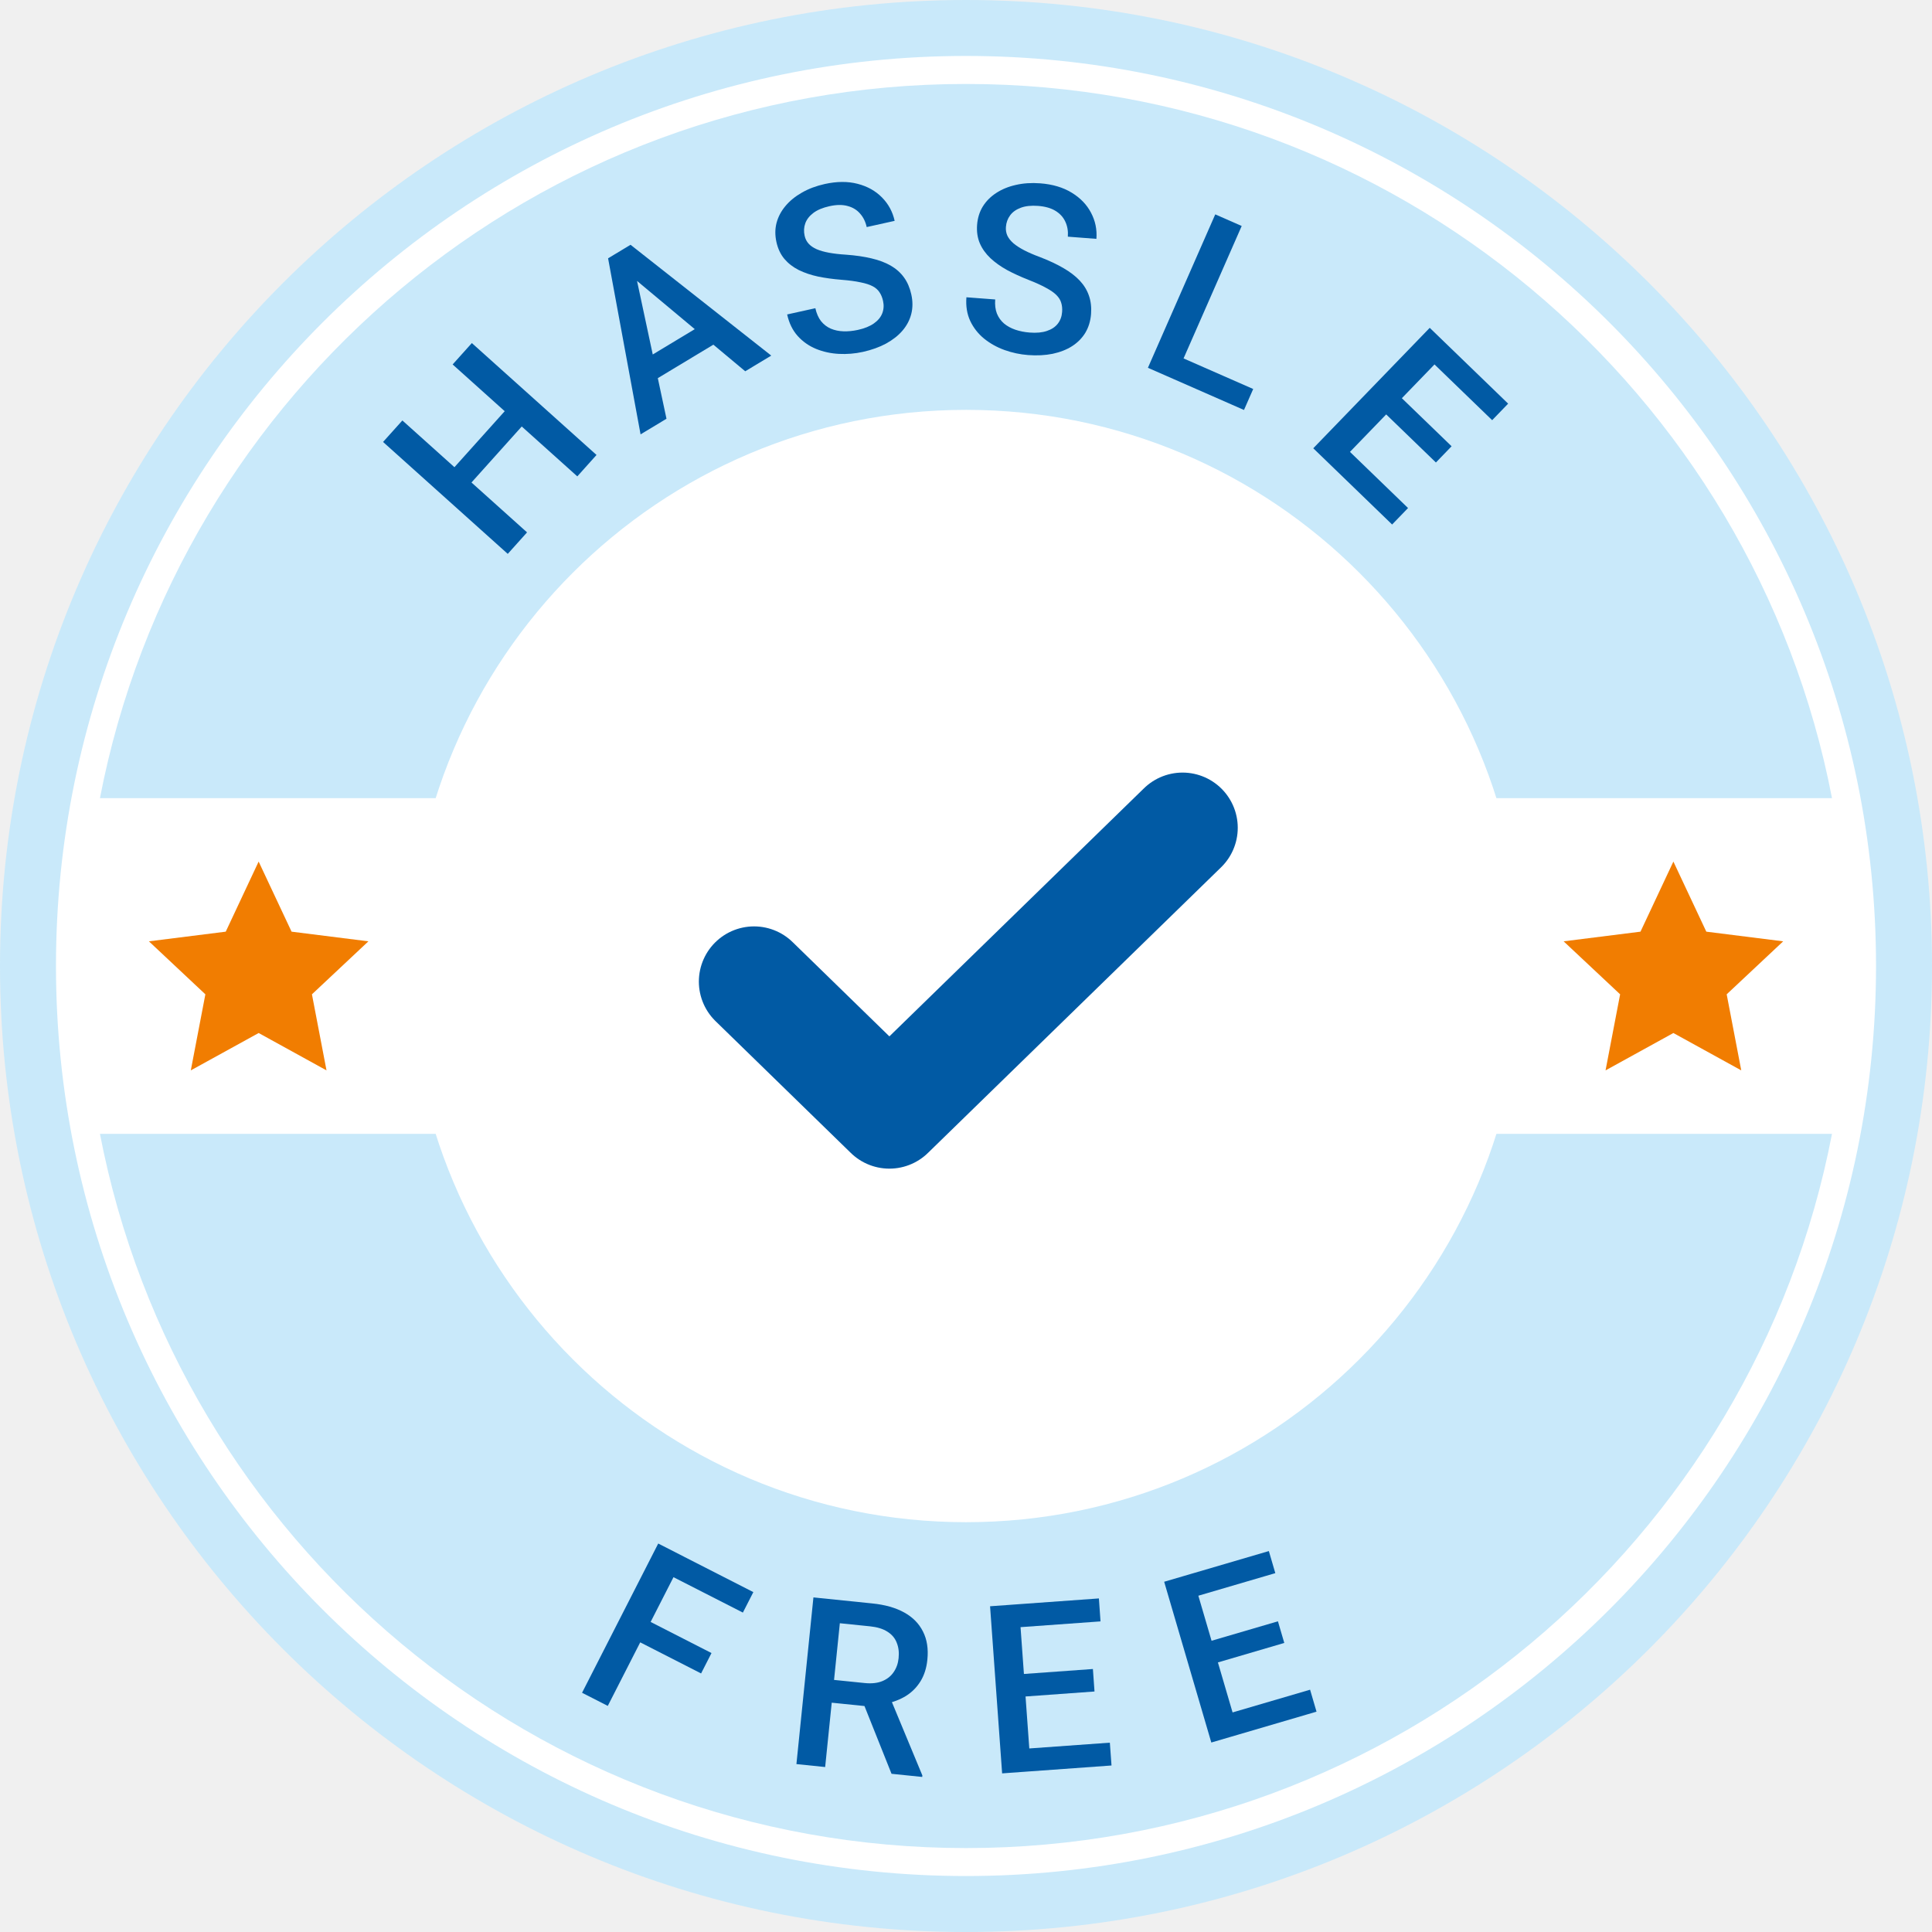
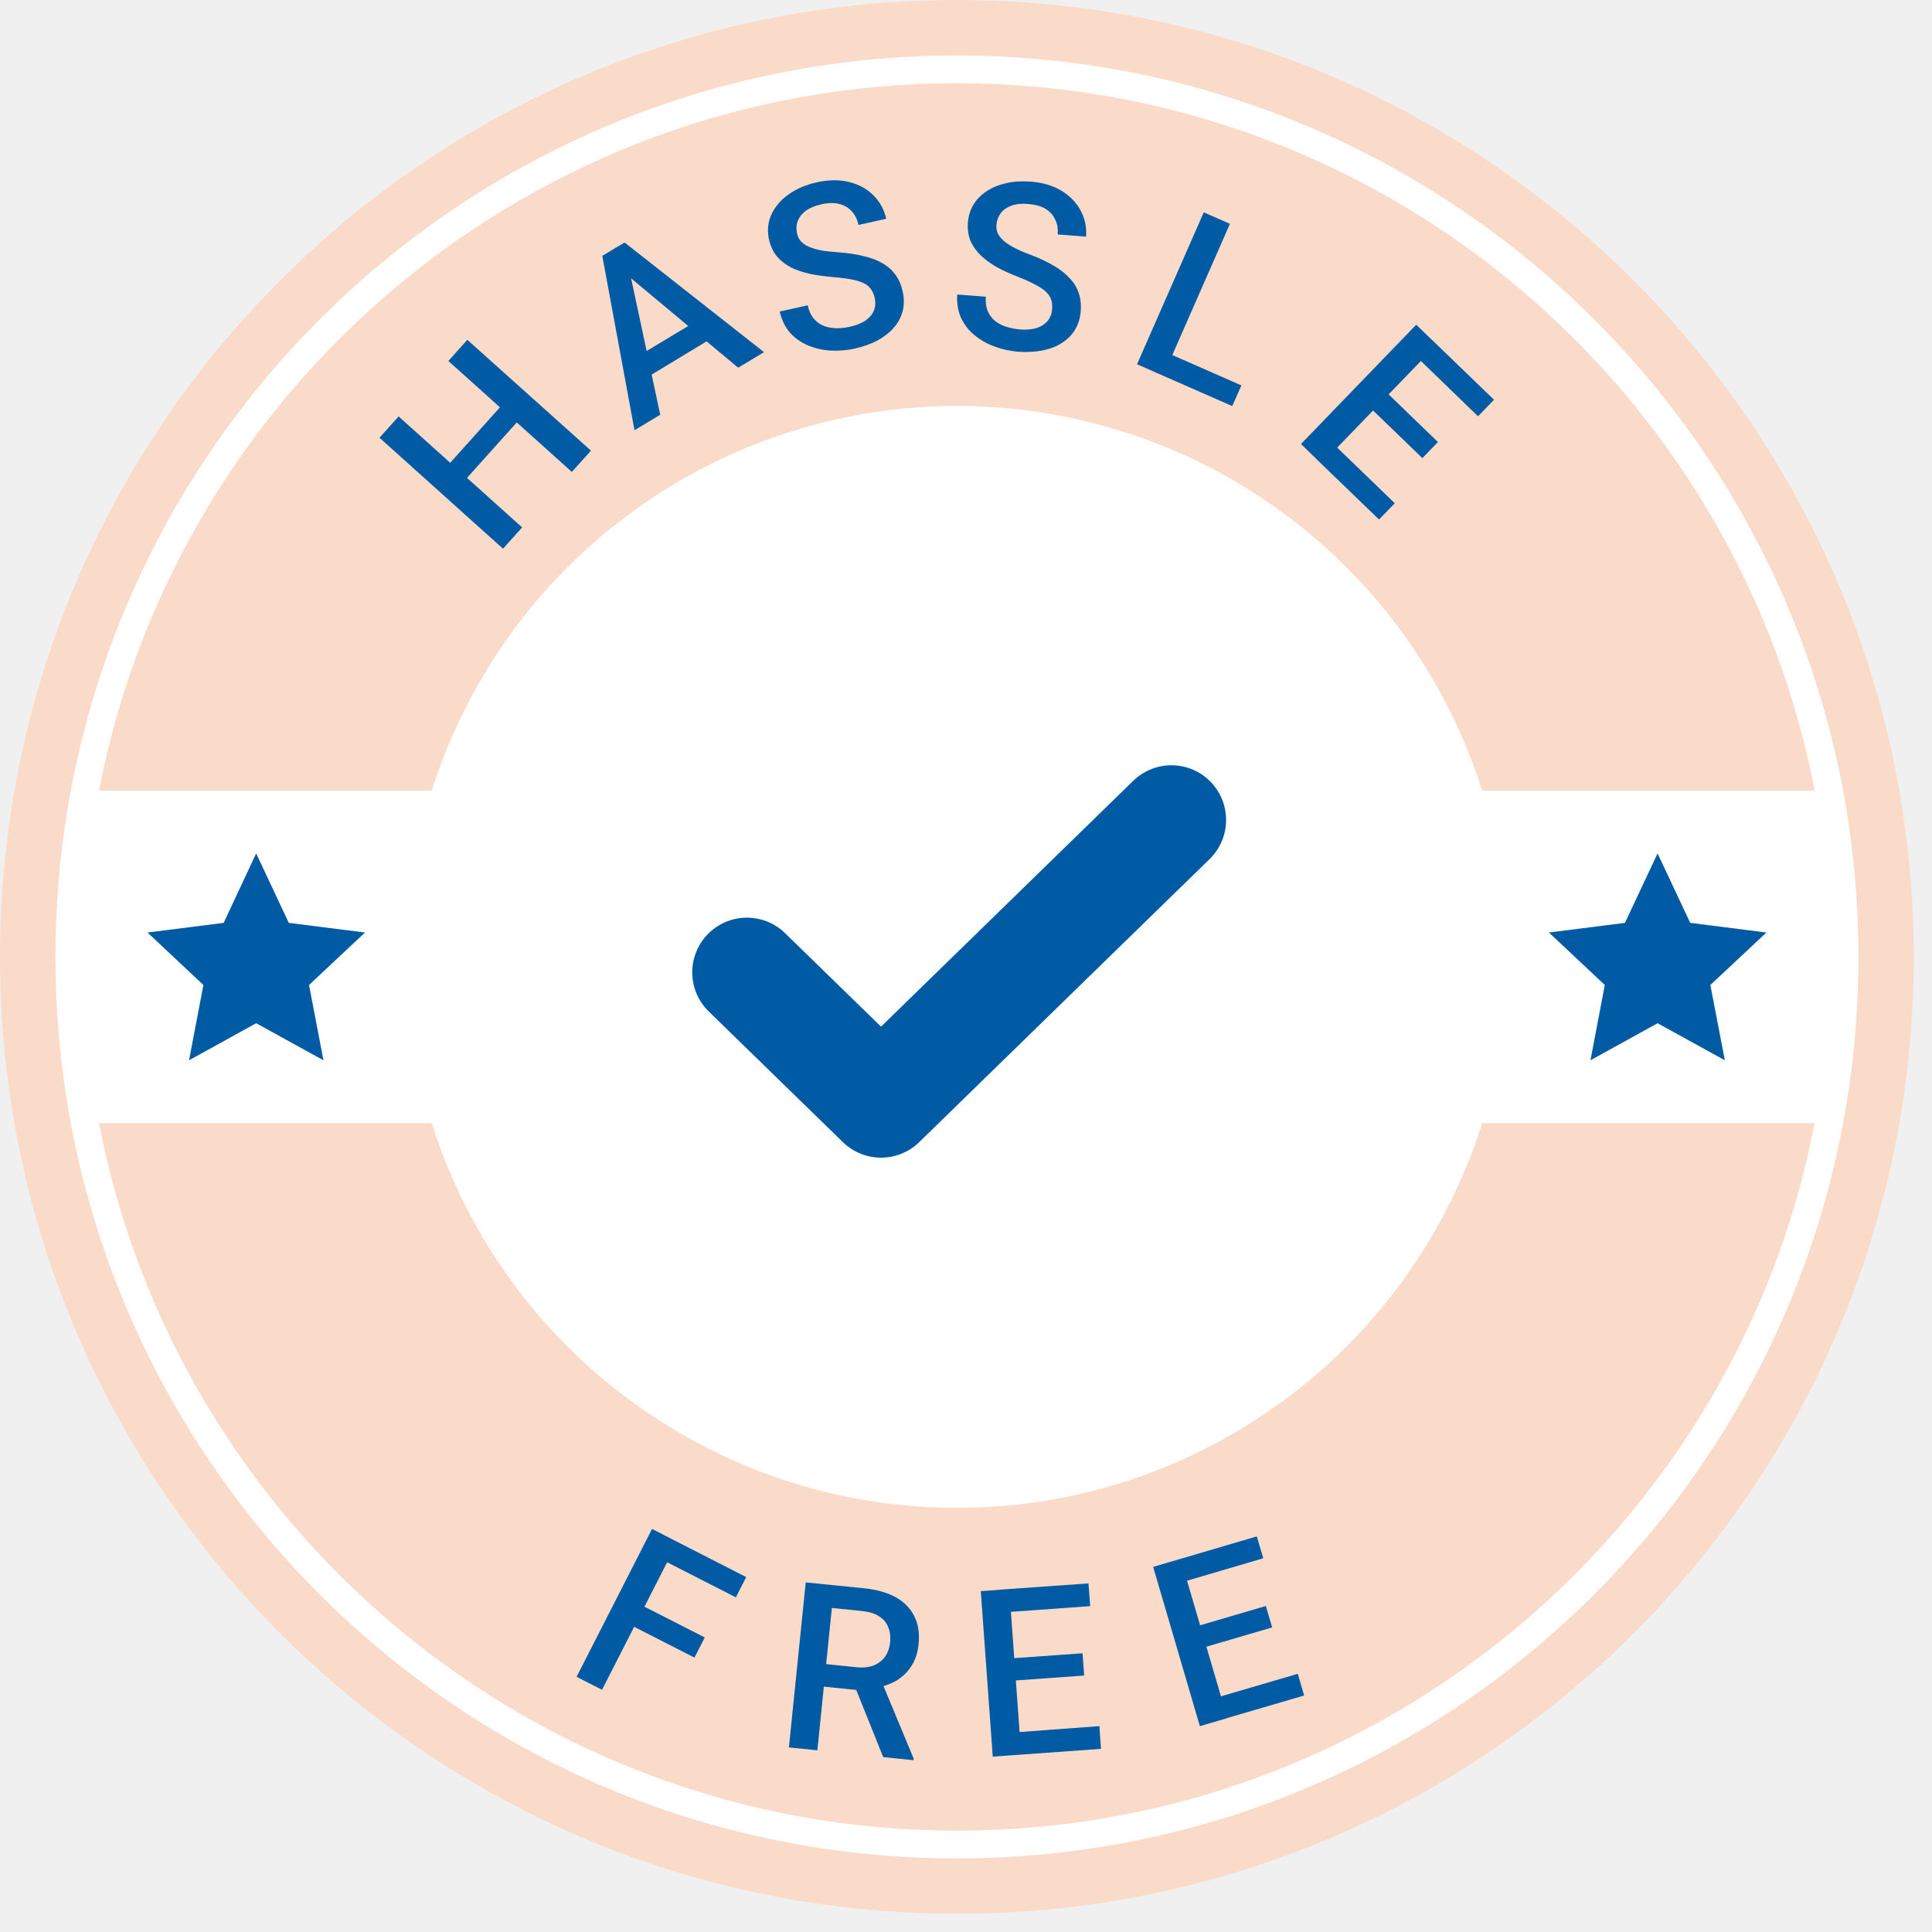
- <svg xmlns="http://www.w3.org/2000/svg" width="70" height="70" viewBox="0 0 70 70" fill="none">
-   <circle cx="34.852" cy="34.852" r="33.906" fill="white" />
-   <path fill-rule="evenodd" clip-rule="evenodd" d="M66.377 41.081C63.536 55.821 50.567 66.959 34.999 66.959C19.432 66.959 6.463 55.821 3.621 41.081H16.156C17.443 45.066 19.96 48.541 23.346 51.005C26.731 53.469 30.811 54.797 34.999 54.797C39.186 54.797 43.266 53.469 46.652 51.005C50.038 48.541 52.555 45.066 53.842 41.081H66.377ZM34.999 3.042C50.567 3.042 63.536 14.18 66.377 28.919H53.843C52.555 24.934 50.038 21.46 46.652 18.996C43.267 16.532 39.187 15.204 34.999 15.204C30.812 15.204 26.732 16.532 23.346 18.996C19.961 21.46 17.443 24.934 16.156 28.919H3.621C6.463 14.18 19.432 3.042 34.999 3.042Z" fill="#C9E9FA" />
-   <path d="M23.693 41.613V46.266H24.752C25.039 46.276 25.327 46.253 25.61 46.199C25.822 46.151 26.019 46.05 26.183 45.907C26.364 45.718 26.492 45.483 26.554 45.229C26.662 44.808 26.711 44.375 26.698 43.941C26.713 43.52 26.664 43.098 26.554 42.691C26.479 42.434 26.34 42.2 26.152 42.01C25.968 41.841 25.74 41.727 25.494 41.68C25.109 41.622 24.719 41.599 24.33 41.612L23.693 41.613ZM33.092 44.671L32.123 42.063L31.175 44.671H33.092ZM35.704 47.45H34.16L33.547 45.854H30.738L30.159 47.45H28.653L31.39 40.424H32.891L35.704 47.45ZM37.399 47.45V44.492L34.826 40.424H36.49L38.144 43.203L39.764 40.424H41.398L38.815 44.502V47.45L37.399 47.45ZM41.743 45.165L43.125 45.029C43.168 45.419 43.347 45.781 43.63 46.052C43.922 46.281 44.287 46.397 44.658 46.377C45.114 46.377 45.46 46.281 45.69 46.086C45.796 46.007 45.883 45.905 45.943 45.788C46.003 45.67 46.036 45.541 46.038 45.408C46.042 45.254 45.99 45.103 45.891 44.985C45.751 44.84 45.574 44.735 45.38 44.681C45.215 44.622 44.836 44.52 44.245 44.373C43.484 44.185 42.951 43.953 42.645 43.678C42.303 43.386 42.079 42.979 42.015 42.534C41.952 42.088 42.054 41.635 42.301 41.26C42.516 40.94 42.821 40.692 43.178 40.548C43.618 40.375 44.088 40.292 44.56 40.303C45.444 40.303 46.107 40.497 46.553 40.883C46.774 41.076 46.951 41.314 47.072 41.581C47.193 41.849 47.256 42.139 47.255 42.432L45.837 42.494C45.808 42.195 45.669 41.917 45.446 41.716C45.181 41.538 44.865 41.455 44.547 41.478C44.206 41.458 43.867 41.547 43.579 41.732C43.508 41.78 43.45 41.845 43.41 41.921C43.371 41.997 43.351 42.081 43.353 42.167C43.353 42.25 43.373 42.331 43.409 42.405C43.446 42.479 43.499 42.544 43.564 42.594C43.742 42.744 44.177 42.901 44.868 43.064C45.396 43.172 45.91 43.342 46.399 43.569C46.718 43.733 46.987 43.98 47.176 44.284C47.372 44.624 47.469 45.012 47.456 45.404C47.457 45.805 47.34 46.198 47.121 46.534C46.894 46.888 46.562 47.162 46.172 47.318C45.684 47.503 45.164 47.59 44.642 47.574C43.754 47.574 43.072 47.369 42.595 46.959C42.119 46.549 41.835 45.952 41.743 45.166V45.165ZM22.274 40.424H24.867C25.317 40.409 25.766 40.454 26.204 40.558C26.609 40.674 26.975 40.898 27.263 41.205C27.567 41.531 27.796 41.919 27.935 42.342C28.1 42.88 28.177 43.441 28.164 44.004C28.174 44.511 28.101 45.016 27.948 45.499C27.8 45.967 27.542 46.392 27.196 46.739C26.913 47.002 26.571 47.194 26.2 47.3C25.791 47.412 25.368 47.462 24.944 47.449H22.275L22.274 40.424Z" fill="#015AA4" />
-   <path fill-rule="evenodd" clip-rule="evenodd" d="M60.63 31.216L61.823 33.756L64.608 34.106L62.561 36.026L63.089 38.782L60.63 37.428L58.172 38.782L58.7 36.026L56.653 34.106L59.438 33.756L60.63 31.216Z" fill="#F17D01" />
-   <path fill-rule="evenodd" clip-rule="evenodd" d="M9.371 31.216L10.564 33.756L13.348 34.106L11.302 36.026L11.83 38.782L9.372 37.428L6.913 38.782L7.441 36.026L5.395 34.106L8.179 33.756L9.371 31.216Z" fill="#F17D01" />
-   <path fill-rule="evenodd" clip-rule="evenodd" d="M35 2.027C53.207 2.027 67.972 16.793 67.972 34.999C67.972 53.206 53.207 67.972 35 67.972C16.793 67.972 2.028 53.207 2.028 34.999C2.028 16.792 16.793 2.027 35 2.027ZM35 0C54.326 0 70 15.672 70 35C70 54.328 54.327 70 35 70C15.673 70 0 54.328 0 35C0 15.672 15.674 0 35 0Z" fill="#C9E9FA" />
-   <path d="M40.822 24.124V25.847L34.562 40.312H31.183L37.442 26.625H29.382V24.124H40.822Z" fill="#015AA4" />
-   <circle cx="35.002" cy="35.001" r="20.151" fill="white" />
-   <path d="M27.321 35.565L32.224 40.342L42.846 29.992" stroke="#015AA4" stroke-width="4" stroke-linecap="round" stroke-linejoin="round" />
-   <path d="M18.445 14.722L19.062 15.276L16.91 17.674L16.292 17.12L18.445 14.722ZM14.579 15.234L19.096 19.289L18.397 20.068L13.879 16.013L14.579 15.234ZM17.096 12.43L21.613 16.484L20.917 17.26L16.4 13.205L17.096 12.43Z" fill="#015AA4" />
-   <path d="M22.985 9.729L24.148 15.172L23.209 15.738L22.032 9.359L22.632 8.998L22.985 9.729ZM27.001 13.452L22.728 9.884L22.243 9.232L22.846 8.869L27.944 12.884L27.001 13.452ZM25.764 11.569L26.192 12.28L23.364 13.984L22.936 13.274L25.764 11.569Z" fill="#015AA4" />
-   <path d="M31.994 10.901C31.967 10.779 31.924 10.675 31.865 10.588C31.809 10.501 31.726 10.428 31.616 10.37C31.506 10.312 31.359 10.265 31.175 10.229C30.992 10.189 30.764 10.159 30.488 10.137C30.187 10.113 29.905 10.074 29.643 10.021C29.383 9.965 29.149 9.886 28.941 9.784C28.733 9.679 28.56 9.545 28.421 9.382C28.282 9.217 28.185 9.012 28.131 8.768C28.078 8.526 28.079 8.295 28.136 8.075C28.195 7.854 28.302 7.651 28.458 7.465C28.615 7.277 28.814 7.115 29.054 6.979C29.294 6.84 29.57 6.737 29.882 6.667C30.322 6.57 30.718 6.568 31.072 6.66C31.428 6.752 31.722 6.916 31.954 7.152C32.188 7.388 32.342 7.671 32.415 8.002L31.402 8.227C31.359 8.031 31.278 7.868 31.161 7.738C31.046 7.604 30.895 7.512 30.707 7.463C30.523 7.412 30.303 7.415 30.048 7.472C29.806 7.526 29.613 7.607 29.47 7.715C29.326 7.824 29.228 7.95 29.177 8.092C29.126 8.234 29.118 8.384 29.153 8.541C29.177 8.653 29.226 8.749 29.298 8.829C29.369 8.908 29.466 8.974 29.59 9.03C29.712 9.082 29.861 9.125 30.037 9.157C30.212 9.189 30.415 9.213 30.645 9.227C30.995 9.252 31.306 9.297 31.576 9.362C31.847 9.425 32.08 9.513 32.276 9.626C32.471 9.739 32.631 9.882 32.755 10.054C32.877 10.223 32.965 10.427 33.018 10.666C33.074 10.915 33.073 11.152 33.017 11.375C32.961 11.595 32.855 11.797 32.699 11.979C32.545 12.159 32.346 12.315 32.102 12.449C31.861 12.579 31.581 12.679 31.264 12.75C30.979 12.813 30.689 12.837 30.396 12.822C30.105 12.807 29.83 12.747 29.57 12.642C29.31 12.535 29.088 12.379 28.903 12.175C28.718 11.969 28.59 11.708 28.52 11.393L29.542 11.167C29.585 11.359 29.654 11.516 29.749 11.638C29.847 11.758 29.965 11.849 30.104 11.909C30.242 11.967 30.394 11.999 30.56 12.004C30.73 12.01 30.905 11.992 31.087 11.952C31.326 11.899 31.518 11.821 31.663 11.718C31.81 11.614 31.912 11.492 31.966 11.351C32.02 11.211 32.03 11.061 31.994 10.901Z" fill="#015AA4" />
-   <path d="M38.482 11.306C38.492 11.181 38.481 11.069 38.449 10.969C38.421 10.87 38.362 10.776 38.274 10.688C38.186 10.601 38.059 10.513 37.893 10.425C37.73 10.335 37.519 10.239 37.262 10.139C36.981 10.028 36.722 9.91 36.486 9.783C36.254 9.654 36.053 9.511 35.884 9.353C35.715 9.192 35.587 9.014 35.502 8.818C35.417 8.619 35.383 8.395 35.402 8.146C35.421 7.899 35.489 7.678 35.607 7.484C35.728 7.289 35.89 7.126 36.092 6.994C36.297 6.859 36.535 6.761 36.804 6.701C37.074 6.638 37.368 6.618 37.687 6.642C38.136 6.676 38.516 6.789 38.828 6.98C39.142 7.171 39.376 7.413 39.529 7.706C39.685 8 39.751 8.315 39.725 8.654L38.69 8.575C38.705 8.375 38.675 8.196 38.601 8.037C38.529 7.876 38.411 7.744 38.246 7.642C38.084 7.541 37.872 7.48 37.612 7.46C37.365 7.442 37.157 7.463 36.988 7.526C36.819 7.588 36.689 7.68 36.599 7.802C36.509 7.923 36.458 8.064 36.446 8.225C36.437 8.338 36.456 8.444 36.501 8.543C36.547 8.638 36.621 8.73 36.723 8.819C36.825 8.904 36.955 8.988 37.113 9.07C37.272 9.152 37.459 9.233 37.676 9.313C38.004 9.439 38.288 9.572 38.528 9.712C38.768 9.851 38.966 10.002 39.121 10.167C39.275 10.332 39.387 10.515 39.455 10.715C39.524 10.913 39.549 11.134 39.531 11.377C39.511 11.632 39.442 11.859 39.324 12.056C39.206 12.25 39.046 12.412 38.844 12.542C38.645 12.669 38.409 12.761 38.138 12.819C37.868 12.873 37.572 12.889 37.248 12.864C36.957 12.842 36.673 12.781 36.396 12.682C36.122 12.583 35.876 12.446 35.658 12.271C35.44 12.093 35.272 11.879 35.154 11.63C35.037 11.379 34.99 11.093 35.015 10.771L36.058 10.85C36.043 11.047 36.064 11.217 36.12 11.361C36.179 11.505 36.266 11.626 36.381 11.724C36.496 11.819 36.633 11.893 36.79 11.947C36.951 12.001 37.124 12.035 37.309 12.049C37.553 12.068 37.76 12.049 37.928 11.992C38.1 11.935 38.232 11.848 38.325 11.729C38.417 11.611 38.47 11.47 38.482 11.306Z" fill="#015AA4" />
-   <path d="M45.406 14.094L45.072 14.854L42.282 13.629L42.615 12.869L45.406 14.094ZM44.989 8.188L42.549 13.746L41.591 13.326L44.031 7.767L44.989 8.188Z" fill="#015AA4" />
-   <path d="M51.016 18.407L50.439 19.004L48.122 16.764L48.699 16.167L51.016 18.407ZM52.554 12.605L48.335 16.969L47.582 16.242L51.802 11.878L52.554 12.605ZM52.594 16.169L52.026 16.757L50.011 14.809L50.579 14.222L52.594 16.169ZM54.643 14.625L54.064 15.224L51.762 12.999L52.341 12.399L54.643 14.625Z" fill="#015AA4" />
-   <path d="M24.781 56.401L22.021 61.808L21.089 61.332L23.849 55.925L24.781 56.401ZM25.779 59.893L25.402 60.632L22.958 59.384L23.336 58.645L25.779 59.893ZM27.295 57.685L26.916 58.427L24.164 57.023L24.543 56.28L27.295 57.685Z" fill="#015AA4" />
-   <path d="M29.472 57.877L31.608 58.096C32.067 58.142 32.452 58.252 32.761 58.423C33.07 58.594 33.297 58.824 33.441 59.113C33.587 59.399 33.641 59.739 33.6 60.135C33.57 60.436 33.487 60.696 33.353 60.914C33.219 61.132 33.043 61.31 32.825 61.447C32.607 61.581 32.355 61.677 32.067 61.734L31.736 61.855L29.815 61.659L29.891 60.833L31.331 60.98C31.579 61.005 31.791 60.982 31.966 60.911C32.141 60.839 32.278 60.732 32.376 60.588C32.478 60.442 32.539 60.272 32.558 60.078C32.58 59.868 32.557 59.682 32.49 59.518C32.426 59.352 32.314 59.22 32.153 59.119C31.994 59.016 31.784 58.952 31.524 58.925L30.429 58.813L29.897 64.023L28.856 63.916L29.472 57.877ZM32.302 64.268L31.161 61.411L32.252 61.518L33.419 64.328L33.414 64.382L32.302 64.268Z" fill="#015AA4" />
-   <path d="M40.212 63.14L40.272 63.967L37.057 64.199L36.998 63.371L40.212 63.14ZM36.916 58.123L37.353 64.177L36.309 64.253L35.872 58.198L36.916 58.123ZM39.598 60.471L39.656 61.286L36.862 61.488L36.803 60.672L39.598 60.471ZM39.815 57.914L39.874 58.746L36.681 58.976L36.621 58.144L39.815 57.914Z" fill="#015AA4" />
-   <path d="M47.467 61.221L47.7 62.017L44.608 62.924L44.374 62.128L47.467 61.221ZM43.184 57.016L44.892 62.841L43.888 63.135L42.18 57.31L43.184 57.016ZM46.302 58.743L46.532 59.527L43.843 60.316L43.613 59.531L46.302 58.743ZM45.973 56.198L46.207 56.998L43.135 57.899L42.9 57.099L45.973 56.198Z" fill="#015AA4" />
+ <svg xmlns="http://www.w3.org/2000/svg" width="70" zoomAndPan="magnify" viewBox="0 0 52.5 52.5" height="70" preserveAspectRatio="xMidYMid meet" version="1.2">
+   <defs>
+     <clipPath id="5c9f1ee662">
+       <path d="M 0 0 L 52.004 0 L 52.004 52.004 L 0 52.004 Z M 0 0 " />
+     </clipPath>
+   </defs>
+   <g id="3f15b7397b">
+     <path style=" stroke:none;fill-rule:nonzero;fill:#ffffff;fill-opacity:1;" d="M 51.082 25.891 C 51.082 26.719 51.043 27.539 50.961 28.363 C 50.879 29.184 50.758 29.996 50.598 30.809 C 50.438 31.617 50.238 32.414 49.996 33.203 C 49.758 33.992 49.48 34.77 49.164 35.531 C 48.848 36.293 48.496 37.039 48.109 37.766 C 47.719 38.496 47.297 39.199 46.836 39.887 C 46.379 40.574 45.887 41.234 45.363 41.871 C 44.84 42.512 44.289 43.121 43.703 43.703 C 43.121 44.289 42.512 44.84 41.871 45.363 C 41.234 45.887 40.574 46.379 39.887 46.836 C 39.199 47.297 38.496 47.719 37.766 48.109 C 37.039 48.496 36.293 48.848 35.531 49.164 C 34.77 49.48 33.992 49.758 33.203 49.996 C 32.414 50.238 31.617 50.438 30.809 50.598 C 29.996 50.758 29.184 50.879 28.363 50.961 C 27.539 51.043 26.719 51.082 25.891 51.082 C 25.066 51.082 24.246 51.043 23.422 50.961 C 22.602 50.879 21.789 50.758 20.977 50.598 C 20.168 50.438 19.371 50.238 18.582 49.996 C 17.789 49.758 17.016 49.48 16.254 49.164 C 15.492 48.848 14.746 48.496 14.02 48.109 C 13.289 47.719 12.582 47.297 11.898 46.836 C 11.211 46.379 10.551 45.887 9.914 45.363 C 9.273 44.84 8.664 44.289 8.082 43.703 C 7.496 43.121 6.945 42.512 6.422 41.871 C 5.898 41.234 5.406 40.574 4.949 39.887 C 4.488 39.199 4.066 38.496 3.676 37.766 C 3.289 37.039 2.938 36.293 2.621 35.531 C 2.305 34.77 2.027 33.992 1.789 33.203 C 1.547 32.414 1.348 31.617 1.188 30.809 C 1.027 29.996 0.906 29.184 0.824 28.363 C 0.742 27.539 0.703 26.719 0.703 25.891 C 0.703 25.066 0.742 24.246 0.824 23.422 C 0.906 22.602 1.027 21.789 1.188 20.977 C 1.348 20.168 1.547 19.371 1.789 18.582 C 2.027 17.789 2.305 17.016 2.621 16.254 C 2.938 15.492 3.289 14.746 3.676 14.02 C 4.066 13.289 4.488 12.582 4.949 11.898 C 5.406 11.211 5.898 10.551 6.422 9.914 C 6.945 9.273 7.496 8.664 8.082 8.082 C 8.664 7.496 9.273 6.945 9.914 6.422 C 10.551 5.898 11.211 5.406 11.898 4.949 C 12.582 4.488 13.289 4.066 14.02 3.676 C 14.746 3.289 15.492 2.938 16.254 2.621 C 17.016 2.305 17.789 2.027 18.582 1.789 C 19.371 1.547 20.168 1.348 20.977 1.188 C 21.789 1.027 22.602 0.906 23.422 0.824 C 24.246 0.742 25.066 0.703 25.891 0.703 C 26.719 0.703 27.539 0.742 28.363 0.824 C 29.184 0.906 29.996 1.027 30.809 1.188 C 31.617 1.348 32.414 1.547 33.203 1.789 C 33.992 2.027 34.77 2.305 35.531 2.621 C 36.293 2.938 37.039 3.289 37.766 3.676 C 38.496 4.066 39.199 4.488 39.887 4.949 C 40.574 5.406 41.234 5.898 41.871 6.422 C 42.512 6.945 43.121 7.496 43.703 8.082 C 44.289 8.664 44.84 9.273 45.363 9.914 C 45.887 10.551 46.379 11.211 46.836 11.898 C 47.297 12.582 47.719 13.289 48.109 14.02 C 48.496 14.746 48.848 15.492 49.164 16.254 C 49.48 17.016 49.758 17.789 49.996 18.582 C 50.238 19.371 50.438 20.168 50.598 20.977 C 50.758 21.789 50.879 22.602 50.961 23.422 C 51.043 24.246 51.082 25.066 51.082 25.891 Z M 51.082 25.891 " />
+     <path style=" stroke:none;fill-rule:evenodd;fill:#fadbc9;fill-opacity:1;" d="M 49.312 30.52 C 47.203 41.473 37.566 49.746 26.004 49.746 C 14.438 49.746 4.801 41.473 2.691 30.52 L 12.004 30.52 C 12.957 33.48 14.828 36.062 17.344 37.895 C 19.859 39.723 22.891 40.711 26 40.711 C 29.113 40.711 32.145 39.723 34.66 37.895 C 37.176 36.062 39.043 33.48 40 30.52 Z M 26 2.262 C 37.566 2.262 47.203 10.535 49.312 21.484 L 40 21.484 C 39.043 18.523 37.176 15.945 34.66 14.113 C 32.145 12.281 29.113 11.297 26 11.297 C 22.891 11.297 19.859 12.281 17.344 14.113 C 14.828 15.945 12.961 18.523 12.004 21.484 L 2.691 21.484 C 4.801 10.535 14.438 2.262 26 2.262 Z M 26 2.262 " />
+     <path style=" stroke:none;fill-rule:nonzero;fill:#015aa4;fill-opacity:1;" d="M 17.602 30.914 L 17.602 34.371 L 18.387 34.371 C 18.602 34.379 18.816 34.363 19.027 34.32 C 19.184 34.285 19.332 34.211 19.453 34.105 C 19.586 33.965 19.684 33.789 19.727 33.602 C 19.809 33.289 19.844 32.969 19.836 32.645 C 19.844 32.332 19.809 32.02 19.727 31.715 C 19.672 31.527 19.57 31.352 19.43 31.211 C 19.293 31.086 19.121 31 18.941 30.965 C 18.652 30.922 18.363 30.906 18.074 30.914 Z M 24.586 33.188 L 23.867 31.25 L 23.16 33.188 Z M 26.527 35.25 L 25.379 35.25 L 24.922 34.066 L 22.836 34.066 L 22.406 35.25 L 21.285 35.25 L 23.32 30.031 L 24.434 30.031 Z M 27.785 35.25 L 27.785 33.055 L 25.875 30.031 L 27.109 30.031 L 28.34 32.098 L 29.543 30.031 L 30.754 30.031 L 28.836 33.062 L 28.836 35.25 Z M 31.012 33.555 L 32.039 33.453 C 32.07 33.742 32.203 34.012 32.414 34.211 C 32.629 34.383 32.902 34.469 33.176 34.453 C 33.516 34.453 33.773 34.383 33.945 34.238 C 34.023 34.18 34.086 34.105 34.133 34.016 C 34.176 33.93 34.203 33.832 34.203 33.734 C 34.207 33.621 34.168 33.508 34.094 33.422 C 33.988 33.312 33.859 33.234 33.715 33.195 C 33.59 33.152 33.309 33.074 32.871 32.965 C 32.305 32.824 31.91 32.652 31.684 32.449 C 31.426 32.234 31.262 31.93 31.215 31.598 C 31.168 31.27 31.242 30.934 31.426 30.652 C 31.586 30.414 31.812 30.23 32.078 30.125 C 32.406 29.996 32.754 29.934 33.105 29.941 C 33.762 29.941 34.254 30.086 34.586 30.371 C 34.75 30.516 34.883 30.691 34.973 30.891 C 35.062 31.09 35.105 31.305 35.105 31.523 L 34.055 31.57 C 34.031 31.348 33.93 31.141 33.762 30.992 C 33.566 30.859 33.332 30.797 33.094 30.816 C 32.84 30.801 32.59 30.867 32.375 31.004 C 32.324 31.039 32.281 31.086 32.25 31.145 C 32.223 31.199 32.207 31.262 32.207 31.328 C 32.207 31.387 32.223 31.449 32.25 31.504 C 32.277 31.559 32.316 31.605 32.363 31.645 C 32.496 31.758 32.82 31.871 33.332 31.992 C 33.727 32.074 34.109 32.199 34.473 32.367 C 34.707 32.488 34.906 32.672 35.047 32.898 C 35.195 33.152 35.266 33.441 35.258 33.73 C 35.258 34.031 35.172 34.32 35.008 34.57 C 34.84 34.836 34.594 35.039 34.301 35.152 C 33.941 35.293 33.555 35.355 33.164 35.344 C 32.504 35.344 32 35.191 31.645 34.887 C 31.293 34.582 31.082 34.137 31.012 33.555 Z M 16.547 30.031 L 18.477 30.031 C 18.809 30.02 19.141 30.055 19.469 30.133 C 19.77 30.219 20.039 30.383 20.254 30.613 C 20.48 30.855 20.652 31.141 20.754 31.457 C 20.875 31.855 20.934 32.273 20.922 32.691 C 20.93 33.066 20.879 33.445 20.762 33.801 C 20.652 34.148 20.461 34.465 20.203 34.723 C 19.992 34.918 19.742 35.062 19.465 35.141 C 19.16 35.223 18.848 35.262 18.531 35.25 L 16.547 35.25 Z M 16.547 30.031 " />
+     <path style=" stroke:none;fill-rule:evenodd;fill:#015aa4;fill-opacity:1;" d="M 45.043 23.191 L 45.93 25.078 L 48 25.34 L 46.477 26.766 L 46.871 28.812 L 45.043 27.805 L 43.219 28.812 L 43.609 26.766 L 42.09 25.34 L 44.156 25.078 Z M 45.043 23.191 " />
+     <path style=" stroke:none;fill-rule:evenodd;fill:#015aa4;fill-opacity:1;" d="M 6.961 23.191 L 7.848 25.078 L 9.918 25.34 L 8.398 26.766 L 8.789 28.812 L 6.961 27.805 L 5.137 28.812 L 5.527 26.766 L 4.008 25.34 L 6.078 25.078 Z M 6.961 23.191 " />
+     <g clip-rule="nonzero" clip-path="url(#5c9f1ee662)">
+       <path style=" stroke:none;fill-rule:evenodd;fill:#fadbc9;fill-opacity:1;" d="M 26.004 1.508 C 39.527 1.508 50.5 12.477 50.5 26.004 C 50.5 39.527 39.527 50.5 26.004 50.5 C 12.477 50.5 1.508 39.527 1.508 26.004 C 1.508 12.477 12.477 1.508 26.004 1.508 Z M 26.004 0 C 40.359 0 52.004 11.645 52.004 26.004 C 52.004 40.363 40.359 52.004 26.004 52.004 C 11.645 52.004 0 40.363 0 26.004 C 0 11.645 11.645 0 26.004 0 Z M 26.004 0 " />
+     </g>
+     <path style=" stroke:none;fill-rule:nonzero;fill:#015aa4;fill-opacity:1;" d="M 30.328 17.922 L 30.328 19.203 L 25.676 29.949 L 23.168 29.949 L 27.816 19.781 L 21.828 19.781 L 21.828 17.922 Z M 30.328 17.922 " />
+     <path style=" stroke:none;fill-rule:nonzero;fill:#ffffff;fill-opacity:1;" d="M 40.973 26.004 C 40.973 26.984 40.879 27.961 40.688 28.922 C 40.496 29.887 40.211 30.824 39.836 31.73 C 39.457 32.641 38.996 33.504 38.453 34.32 C 37.906 35.137 37.285 35.895 36.59 36.59 C 35.895 37.285 35.137 37.906 34.32 38.449 C 33.504 38.996 32.641 39.457 31.734 39.836 C 30.824 40.211 29.887 40.496 28.926 40.688 C 27.961 40.879 26.988 40.973 26.004 40.973 C 25.02 40.973 24.047 40.879 23.082 40.688 C 22.117 40.496 21.184 40.211 20.273 39.836 C 19.367 39.457 18.504 38.996 17.688 38.449 C 16.871 37.906 16.113 37.285 15.418 36.59 C 14.723 35.895 14.102 35.137 13.555 34.32 C 13.012 33.504 12.551 32.641 12.172 31.73 C 11.797 30.824 11.512 29.887 11.32 28.922 C 11.129 27.961 11.031 26.984 11.031 26.004 C 11.031 25.02 11.129 24.047 11.32 23.082 C 11.512 22.117 11.797 21.184 12.172 20.273 C 12.551 19.367 13.012 18.504 13.555 17.688 C 14.102 16.867 14.723 16.113 15.418 15.418 C 16.113 14.723 16.871 14.102 17.688 13.555 C 18.504 13.008 19.367 12.547 20.273 12.172 C 21.184 11.797 22.117 11.512 23.082 11.32 C 24.047 11.129 25.02 11.031 26.004 11.031 C 26.988 11.031 27.961 11.129 28.926 11.32 C 29.887 11.512 30.824 11.797 31.734 12.172 C 32.641 12.547 33.504 13.008 34.32 13.555 C 35.137 14.102 35.895 14.723 36.59 15.418 C 37.285 16.113 37.906 16.867 38.453 17.688 C 38.996 18.504 39.457 19.367 39.836 20.273 C 40.211 21.184 40.496 22.117 40.688 23.082 C 40.879 24.047 40.973 25.02 40.973 26.004 Z M 40.973 26.004 " />
+     <path style="fill:none;stroke-width:4;stroke-linecap:round;stroke-linejoin:round;stroke:#015aa4;stroke-opacity:1;stroke-miterlimit:4;" d="M 27.32 35.565 L 32.226 40.344 L 42.847 29.991 " transform="matrix(0.742924,0,0,0.742924,0.0000005,0.000000990566)" />
+     <path style=" stroke:none;fill-rule:nonzero;fill:#015aa4;fill-opacity:1;" d="M 13.703 10.938 L 14.16 11.348 L 12.562 13.129 L 12.105 12.719 Z M 10.832 11.316 L 14.188 14.332 L 13.668 14.91 L 10.312 11.895 Z M 12.699 9.234 L 16.059 12.246 L 15.539 12.824 L 12.184 9.809 Z M 12.699 9.234 " />
+     <path style=" stroke:none;fill-rule:nonzero;fill:#015aa4;fill-opacity:1;" d="M 17.078 7.227 L 17.941 11.27 L 17.242 11.691 L 16.367 6.953 L 16.812 6.684 Z M 20.059 9.992 L 16.887 7.344 L 16.523 6.859 L 16.973 6.59 L 20.762 9.57 Z M 19.141 8.594 L 19.457 9.121 L 17.359 10.391 L 17.039 9.859 Z M 19.141 8.594 " />
+     <path style=" stroke:none;fill-rule:nonzero;fill:#015aa4;fill-opacity:1;" d="M 23.77 8.098 C 23.75 8.008 23.719 7.93 23.672 7.867 C 23.633 7.801 23.57 7.746 23.488 7.703 C 23.406 7.66 23.297 7.625 23.16 7.598 C 23.023 7.57 22.855 7.547 22.652 7.531 C 22.426 7.512 22.219 7.484 22.023 7.445 C 21.828 7.402 21.656 7.344 21.5 7.27 C 21.348 7.191 21.219 7.09 21.113 6.969 C 21.012 6.848 20.941 6.695 20.898 6.516 C 20.859 6.336 20.859 6.164 20.902 6 C 20.945 5.836 21.027 5.684 21.141 5.547 C 21.258 5.406 21.406 5.285 21.586 5.184 C 21.762 5.082 21.969 5.004 22.199 4.953 C 22.527 4.883 22.82 4.879 23.086 4.949 C 23.348 5.016 23.566 5.137 23.738 5.312 C 23.914 5.488 24.027 5.699 24.082 5.945 L 23.328 6.113 C 23.297 5.965 23.238 5.844 23.152 5.75 C 23.066 5.648 22.953 5.582 22.812 5.543 C 22.676 5.508 22.512 5.508 22.324 5.551 C 22.145 5.59 22 5.652 21.895 5.73 C 21.785 5.812 21.715 5.906 21.676 6.012 C 21.637 6.117 21.633 6.23 21.66 6.344 C 21.676 6.43 21.711 6.5 21.766 6.559 C 21.82 6.617 21.891 6.668 21.984 6.707 C 22.074 6.746 22.184 6.777 22.316 6.805 C 22.445 6.828 22.598 6.844 22.766 6.855 C 23.027 6.875 23.258 6.906 23.457 6.957 C 23.66 7.004 23.832 7.066 23.977 7.152 C 24.125 7.234 24.242 7.34 24.336 7.469 C 24.426 7.594 24.492 7.746 24.531 7.926 C 24.57 8.109 24.57 8.285 24.531 8.449 C 24.488 8.613 24.41 8.766 24.293 8.898 C 24.18 9.031 24.031 9.148 23.848 9.25 C 23.672 9.344 23.461 9.418 23.227 9.473 C 23.016 9.52 22.801 9.535 22.582 9.527 C 22.367 9.516 22.16 9.469 21.969 9.391 C 21.773 9.312 21.609 9.195 21.473 9.047 C 21.336 8.891 21.242 8.699 21.188 8.465 L 21.949 8.297 C 21.98 8.438 22.031 8.555 22.102 8.645 C 22.176 8.734 22.262 8.801 22.363 8.848 C 22.469 8.891 22.582 8.914 22.703 8.918 C 22.828 8.922 22.961 8.91 23.094 8.879 C 23.273 8.84 23.414 8.781 23.523 8.707 C 23.633 8.629 23.707 8.539 23.75 8.434 C 23.789 8.328 23.797 8.219 23.77 8.098 Z M 23.77 8.098 " />
+     <path style=" stroke:none;fill-rule:nonzero;fill:#015aa4;fill-opacity:1;" d="M 28.59 8.398 C 28.598 8.309 28.59 8.223 28.566 8.148 C 28.543 8.074 28.5 8.004 28.434 7.941 C 28.371 7.875 28.273 7.809 28.152 7.746 C 28.031 7.68 27.875 7.605 27.684 7.531 C 27.473 7.449 27.281 7.363 27.105 7.27 C 26.934 7.172 26.785 7.066 26.66 6.949 C 26.535 6.828 26.438 6.695 26.375 6.551 C 26.312 6.402 26.289 6.238 26.301 6.051 C 26.316 5.867 26.367 5.703 26.453 5.559 C 26.543 5.414 26.664 5.293 26.812 5.195 C 26.965 5.094 27.141 5.023 27.344 4.977 C 27.543 4.93 27.762 4.918 28 4.934 C 28.332 4.961 28.613 5.043 28.848 5.184 C 29.078 5.328 29.254 5.508 29.367 5.727 C 29.484 5.941 29.531 6.176 29.512 6.43 L 28.742 6.371 C 28.754 6.223 28.734 6.09 28.676 5.973 C 28.625 5.852 28.535 5.754 28.414 5.676 C 28.293 5.602 28.137 5.559 27.941 5.543 C 27.758 5.527 27.605 5.543 27.48 5.59 C 27.355 5.637 27.258 5.707 27.191 5.797 C 27.125 5.887 27.086 5.992 27.078 6.109 C 27.07 6.195 27.082 6.273 27.117 6.348 C 27.152 6.418 27.207 6.484 27.281 6.551 C 27.359 6.617 27.453 6.676 27.574 6.738 C 27.691 6.801 27.828 6.859 27.992 6.918 C 28.234 7.012 28.445 7.109 28.625 7.215 C 28.801 7.316 28.949 7.43 29.062 7.555 C 29.18 7.676 29.262 7.812 29.312 7.961 C 29.363 8.105 29.383 8.27 29.367 8.453 C 29.355 8.641 29.301 8.809 29.215 8.957 C 29.129 9.102 29.008 9.223 28.859 9.316 C 28.711 9.414 28.535 9.48 28.332 9.523 C 28.133 9.562 27.914 9.574 27.672 9.559 C 27.457 9.539 27.246 9.496 27.039 9.422 C 26.836 9.348 26.652 9.246 26.492 9.117 C 26.328 8.984 26.203 8.824 26.117 8.641 C 26.031 8.453 25.996 8.242 26.012 8.004 L 26.789 8.062 C 26.777 8.207 26.793 8.332 26.836 8.441 C 26.879 8.547 26.941 8.637 27.027 8.711 C 27.113 8.781 27.215 8.836 27.332 8.875 C 27.453 8.914 27.582 8.941 27.719 8.953 C 27.898 8.965 28.051 8.953 28.18 8.91 C 28.305 8.867 28.402 8.801 28.473 8.715 C 28.543 8.625 28.582 8.52 28.59 8.398 Z M 28.59 8.398 " />
+     <path style=" stroke:none;fill-rule:nonzero;fill:#015aa4;fill-opacity:1;" d="M 33.734 10.473 L 33.484 11.035 L 31.414 10.125 L 31.66 9.562 Z M 33.422 6.082 L 31.609 10.211 L 30.898 9.898 L 32.711 5.77 Z M 33.422 6.082 " />
+     <path style=" stroke:none;fill-rule:nonzero;fill:#015aa4;fill-opacity:1;" d="M 37.902 13.676 L 37.473 14.117 L 35.75 12.453 L 36.18 12.012 Z M 39.043 9.363 L 35.91 12.605 L 35.352 12.066 L 38.484 8.824 Z M 39.074 12.012 L 38.652 12.449 L 37.156 11.004 L 37.578 10.566 Z M 40.598 10.863 L 40.164 11.312 L 38.453 9.656 L 38.887 9.211 Z M 40.598 10.863 " />
+     <path style=" stroke:none;fill-rule:nonzero;fill:#015aa4;fill-opacity:1;" d="M 18.41 41.902 L 16.359 45.918 L 15.668 45.566 L 17.719 41.547 Z M 19.152 44.496 L 18.871 45.043 L 17.055 44.117 L 17.336 43.57 Z M 20.277 42.855 L 19.996 43.406 L 17.953 42.363 L 18.234 41.812 Z M 20.277 42.855 " />
+     <path style=" stroke:none;fill-rule:nonzero;fill:#015aa4;fill-opacity:1;" d="M 21.895 43 L 23.484 43.16 C 23.824 43.195 24.109 43.277 24.34 43.402 C 24.57 43.531 24.738 43.703 24.844 43.918 C 24.953 44.129 24.992 44.383 24.961 44.676 C 24.941 44.898 24.879 45.094 24.777 45.254 C 24.68 45.418 24.547 45.547 24.387 45.652 C 24.227 45.75 24.035 45.82 23.824 45.863 L 23.578 45.953 L 22.152 45.809 L 22.207 45.195 L 23.277 45.305 C 23.461 45.324 23.617 45.305 23.75 45.254 C 23.879 45.199 23.98 45.117 24.055 45.012 C 24.129 44.902 24.172 44.777 24.188 44.633 C 24.203 44.477 24.188 44.34 24.137 44.219 C 24.09 44.094 24.008 43.996 23.887 43.922 C 23.77 43.844 23.613 43.797 23.418 43.777 L 22.605 43.695 L 22.211 47.562 L 21.438 47.484 Z M 24 47.746 L 23.148 45.625 L 23.961 45.703 L 24.828 47.789 L 24.824 47.832 Z M 24 47.746 " />
+     <path style=" stroke:none;fill-rule:nonzero;fill:#015aa4;fill-opacity:1;" d="M 29.875 46.906 L 29.918 47.523 L 27.531 47.695 L 27.488 47.082 Z M 27.426 43.18 L 27.75 47.68 L 26.977 47.734 L 26.652 43.238 Z M 29.418 44.926 L 29.461 45.531 L 27.387 45.68 L 27.344 45.074 Z M 29.578 43.027 L 29.625 43.645 L 27.25 43.816 L 27.207 43.195 Z M 29.578 43.027 " />
+     <path style=" stroke:none;fill-rule:nonzero;fill:#015aa4;fill-opacity:1;" d="M 35.266 45.484 L 35.438 46.074 L 33.141 46.746 L 32.969 46.156 Z M 32.082 42.359 L 33.352 46.688 L 32.605 46.906 L 31.336 42.578 Z M 34.398 43.641 L 34.57 44.223 L 32.57 44.809 L 32.402 44.227 Z M 34.152 41.75 L 34.328 42.344 L 32.047 43.016 L 31.871 42.422 Z M 34.152 41.75 " />
+   </g>
</svg>
